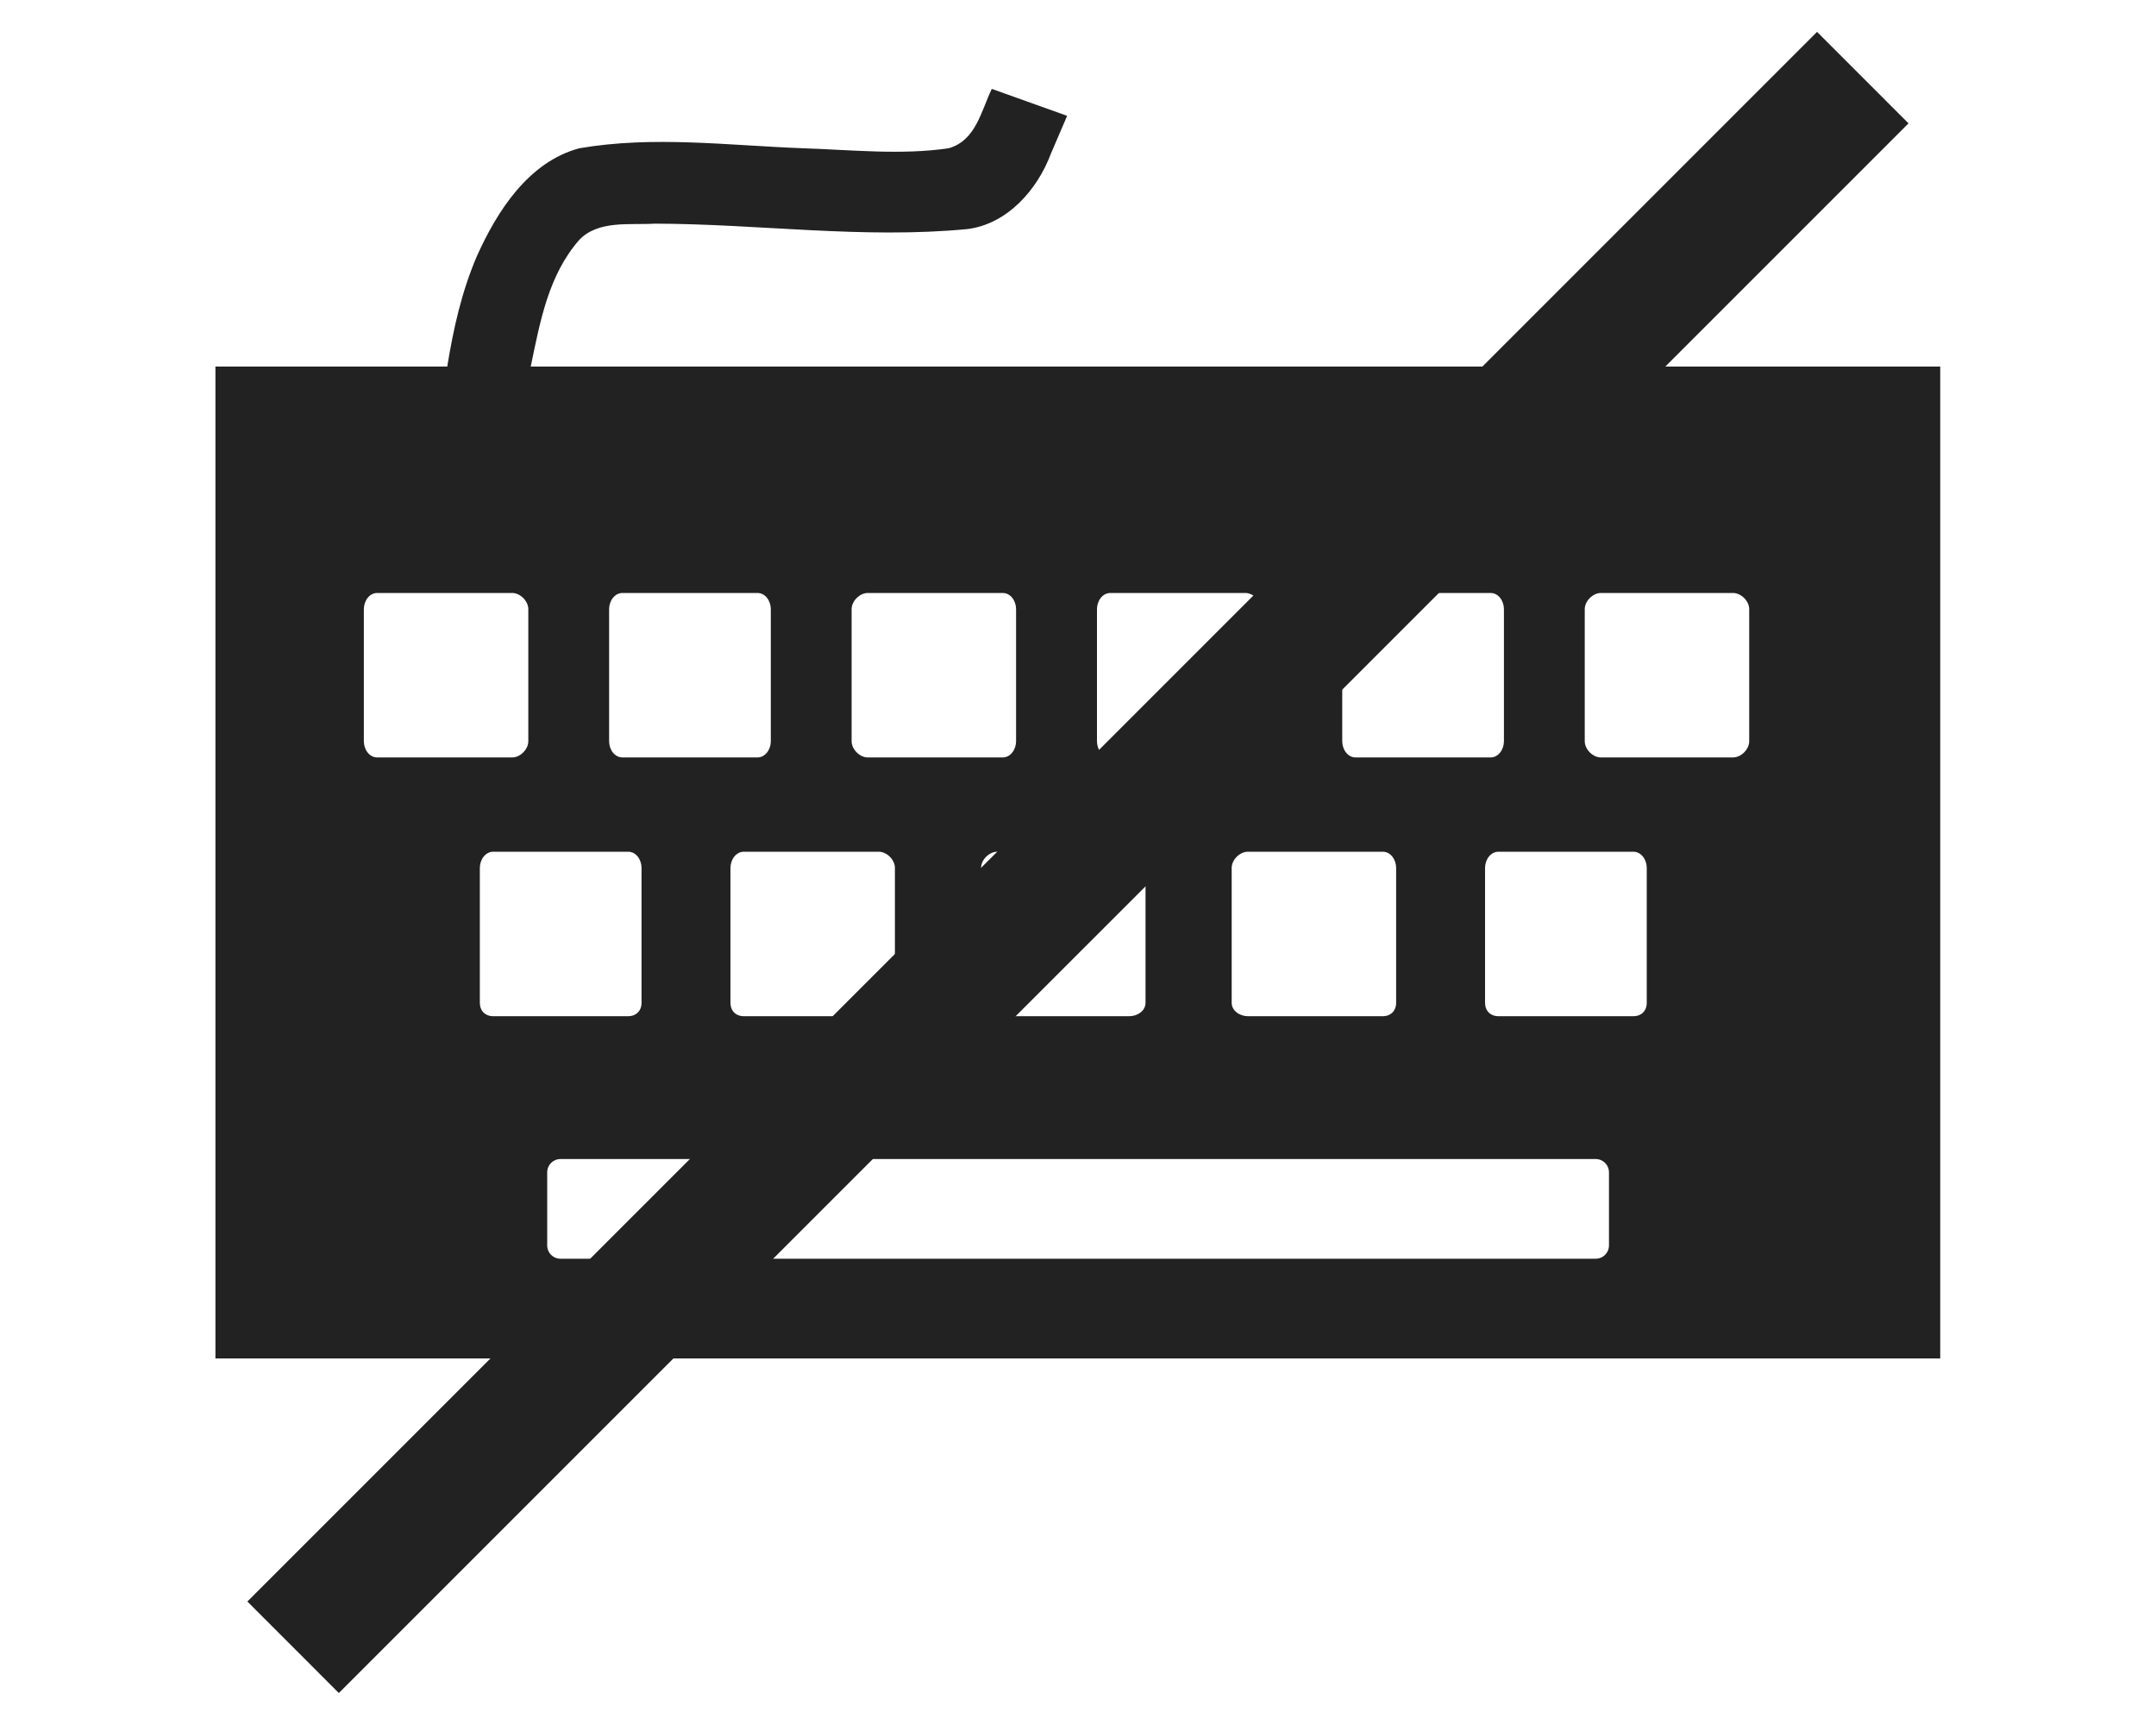
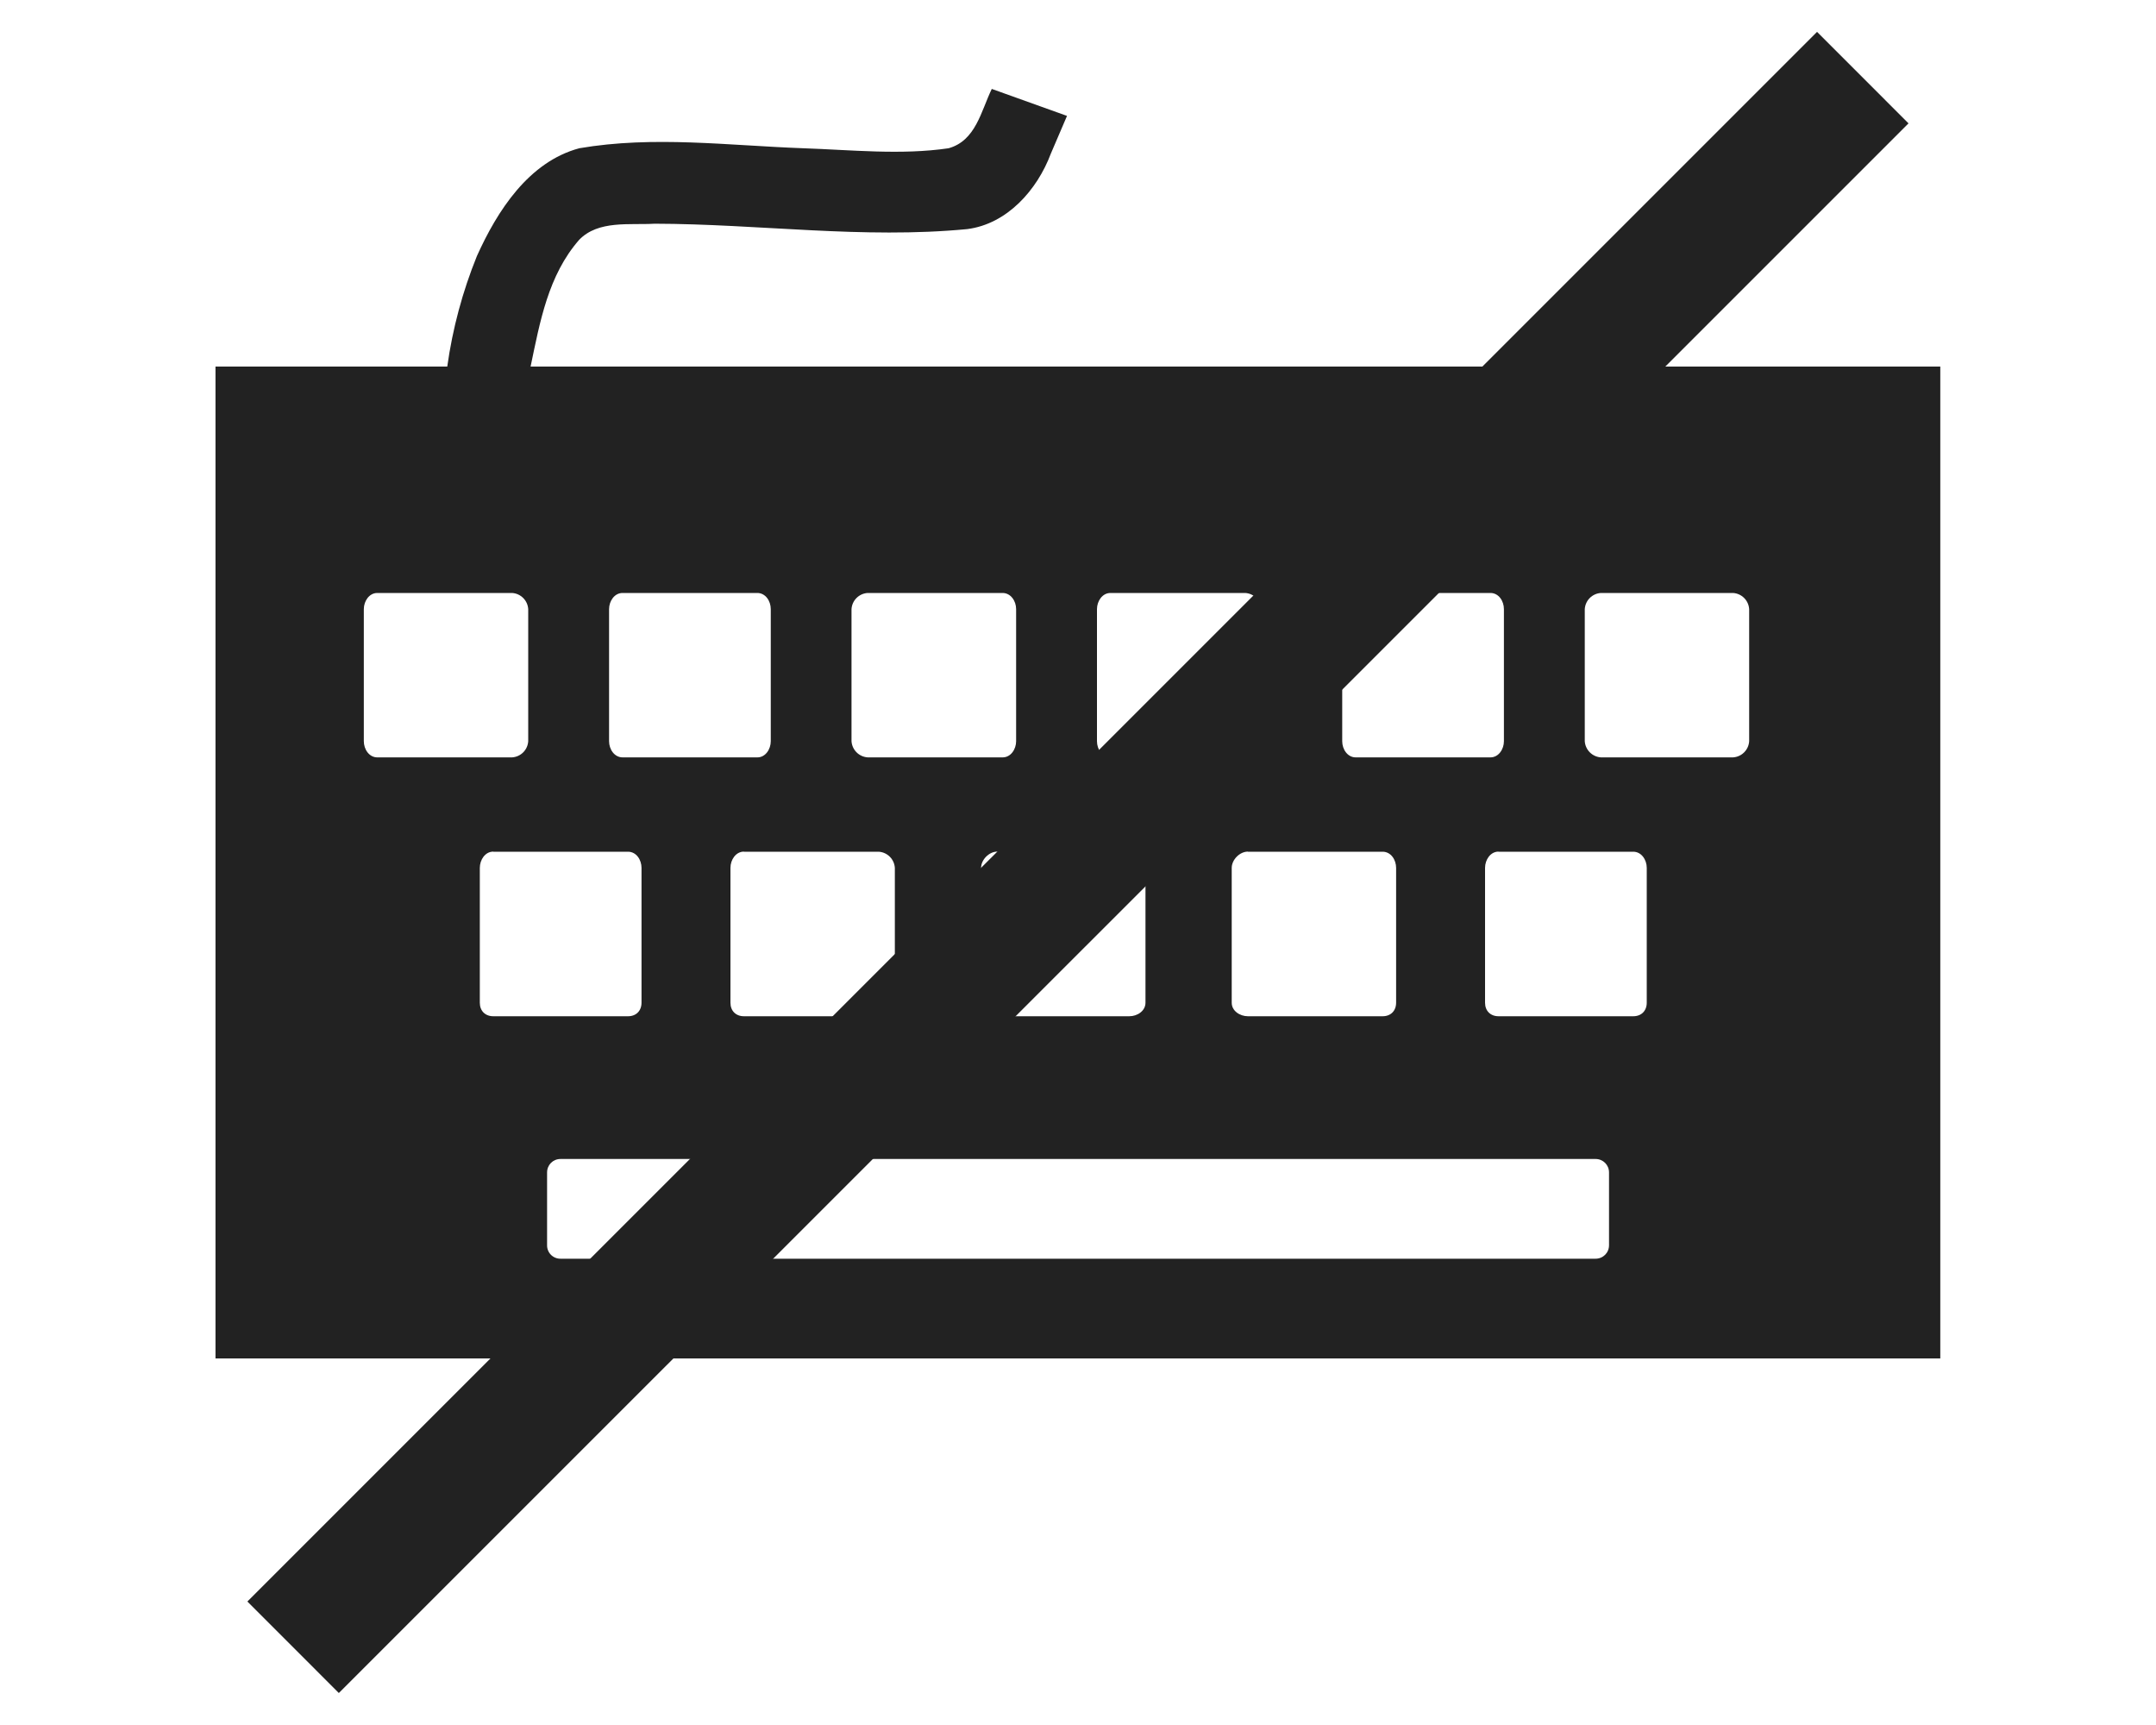
<svg xmlns="http://www.w3.org/2000/svg" width="20" height="16" viewBox="0 0 20 16">
-   <path fill="#222" d="M9 1.281c-.124.259-.185.599-.5.688-.55.081-1.133.018-1.688 0-.866-.032-1.733-.148-2.594 0-.588.157-.953.727-1.188 1.25-.178.416-.271.836-.344 1.281h-2.688v11.5h20v-11.5h-16.344c.109-.52.203-1.057.563-1.469.222-.231.587-.17.875-.188 1.212.003 2.415.179 3.625.063.463-.058.812-.455.969-.875l.188-.438-.875-.313zm-7.125 5.844h1.563c.094 0 .188.093.188.188v1.531c0 .094-.093.188-.188.188h-1.563c-.094 0-.156-.093-.156-.188v-1.531c0-.094.062-.188.156-.188zm2.844 0h1.563c.094 0 .156.093.156.188v1.531c0 .094-.062.188-.156.188h-1.563c-.094 0-.156-.093-.156-.188v-1.531c0-.094.062-.188.156-.188zm2.844 0h1.563c.094 0 .156.093.156.188v1.531c0 .094-.062.188-.156.188h-1.563c-.094 0-.188-.093-.188-.188v-1.531c0-.094.093-.188.188-.188zm2.813 0h1.563c.094 0 .188.093.188.188v1.531c0 .094-.093.188-.188.188h-1.563c-.094 0-.156-.093-.156-.188v-1.531c0-.094.062-.188.156-.188zm2.844 0h1.563c.094 0 .156.093.156.188v1.531c0 .094-.062.188-.156.188h-1.563c-.094 0-.156-.093-.156-.188v-1.531c0-.094.062-.188.156-.188zm2.844 0h1.531c.094 0 .188.093.188.188v1.531c0 .094-.093.188-.188.188h-1.531c-.094 0-.188-.093-.188-.188v-1.531c0-.094.093-.188.188-.188zm-12.844 3h1.563c.094 0 .156.093.156.188v1.563c0 .094-.062.156-.156.156h-1.563c-.094 0-.156-.062-.156-.156v-1.563c0-.094.062-.188.156-.188zm2.906 0h1.563c.094 0 .188.093.188.188v1.563c0 .094-.093.156-.188.156h-1.563c-.094 0-.156-.062-.156-.156v-1.563c0-.094.062-.188.156-.188zm2.938 0h1.531c.094 0 .188.093.188.188v1.563c0 .094-.093.156-.188.156h-1.531c-.094 0-.188-.062-.188-.156v-1.563c0-.094.093-.188.188-.188zm2.906 0h1.563c.094 0 .156.093.156.188v1.563c0 .094-.062.156-.156.156h-1.563c-.094 0-.188-.062-.188-.156v-1.563c0-.094.093-.188.188-.188zm2.906 0h1.563c.094 0 .156.093.156.188v1.563c0 .094-.062.156-.156.156h-1.563c-.094 0-.156-.062-.156-.156v-1.563c0-.094.062-.188.156-.188zm-10.875 3.563h12c.088 0 .156.068.156.156v.844c0 .088-.068.156-.156.156h-12c-.088 0-.156-.068-.156-.156v-.844c0-.088.068-.156.156-.156z" transform="matrix(.8 0 0 .8 2 -.2)" />
-   <path stroke="#222" stroke-width="1.2" d="M2.719 15.279l14.561-14.559" />
+   <path fill="#222" d="M9.2.825c-.1.207-.148.479-.4.55-.44.065-.906.015-1.35 0-.693-.025-1.387-.118-2.076 0-.47.126-.762.582-.95 1A4.323 4.323 0 0 0 4.149 3.4h-2.15v9.2h16V3.4H4.922c.087-.416.163-.846.45-1.175.178-.185.47-.136.7-.15.97.002 1.933.143 2.9.05.371-.047.65-.364.776-.7l.15-.35-.7-.251zM3.5 5.5h1.25a.16.16 0 0 1 .15.15v1.225a.16.16 0 0 1-.15.15H3.5c-.075 0-.125-.074-.125-.15V5.65c0-.075.05-.15.125-.15zm2.275 0h1.25c.076 0 .125.074.125.15v1.225c0 .075-.05.15-.124.15h-1.25c-.076 0-.126-.074-.126-.15V5.65c0-.075.05-.15.125-.15zm2.275 0H9.3c.076 0 .126.074.126.15v1.225c0 .075-.05.15-.125.15H8.05a.161.161 0 0 1-.151-.15V5.65a.16.16 0 0 1 .15-.15zm2.25 0h1.251a.16.16 0 0 1 .15.15v1.225a.16.16 0 0 1-.15.15h-1.25c-.075 0-.125-.074-.125-.15V5.65c0-.075.05-.15.125-.15zm2.276 0h1.25c.076 0 .125.074.125.15v1.225c0 .075-.05.15-.125.15h-1.25c-.075 0-.125-.074-.125-.15V5.65c0-.075.05-.15.125-.15zm2.275 0h1.225a.16.16 0 0 1 .15.15v1.225a.16.16 0 0 1-.15.15h-1.225a.161.161 0 0 1-.15-.15V5.65a.16.16 0 0 1 .15-.15zM4.576 7.9h1.25c.076 0 .125.074.125.15V9.3c0 .076-.05.126-.125.126h-1.25c-.075 0-.125-.05-.125-.125V8.05c0-.076.05-.151.125-.151zm2.325 0h1.25a.16.16 0 0 1 .15.15V9.3c0 .076-.074.126-.15.126h-1.25c-.075 0-.125-.05-.125-.125V8.05c0-.076.05-.151.125-.151zm2.35 0h1.225a.16.16 0 0 1 .15.15V9.3c0 .076-.074.126-.15.126H9.251c-.075 0-.15-.05-.15-.125V8.05c0-.076.074-.151.15-.151zm2.325 0h1.25c.076 0 .125.074.125.15V9.3c0 .076-.05.126-.125.126h-1.25c-.075 0-.15-.05-.15-.125V8.05c0-.076.074-.151.15-.151zm2.325 0h1.25c.075 0 .125.074.125.15V9.3c0 .076-.05.126-.125.126h-1.25c-.075 0-.125-.05-.125-.125V8.05c0-.076.05-.151.125-.151zm-8.7 2.85h9.6c.07 0 .125.055.125.125v.675c0 .07-.055.125-.125.125H5.2a.123.123 0 0 1-.125-.125v-.675c0-.07.054-.125.125-.125z" />
+   <path stroke="#222" stroke-width="1.2" d="M2.719 15.279L17.28.72" />
</svg>
